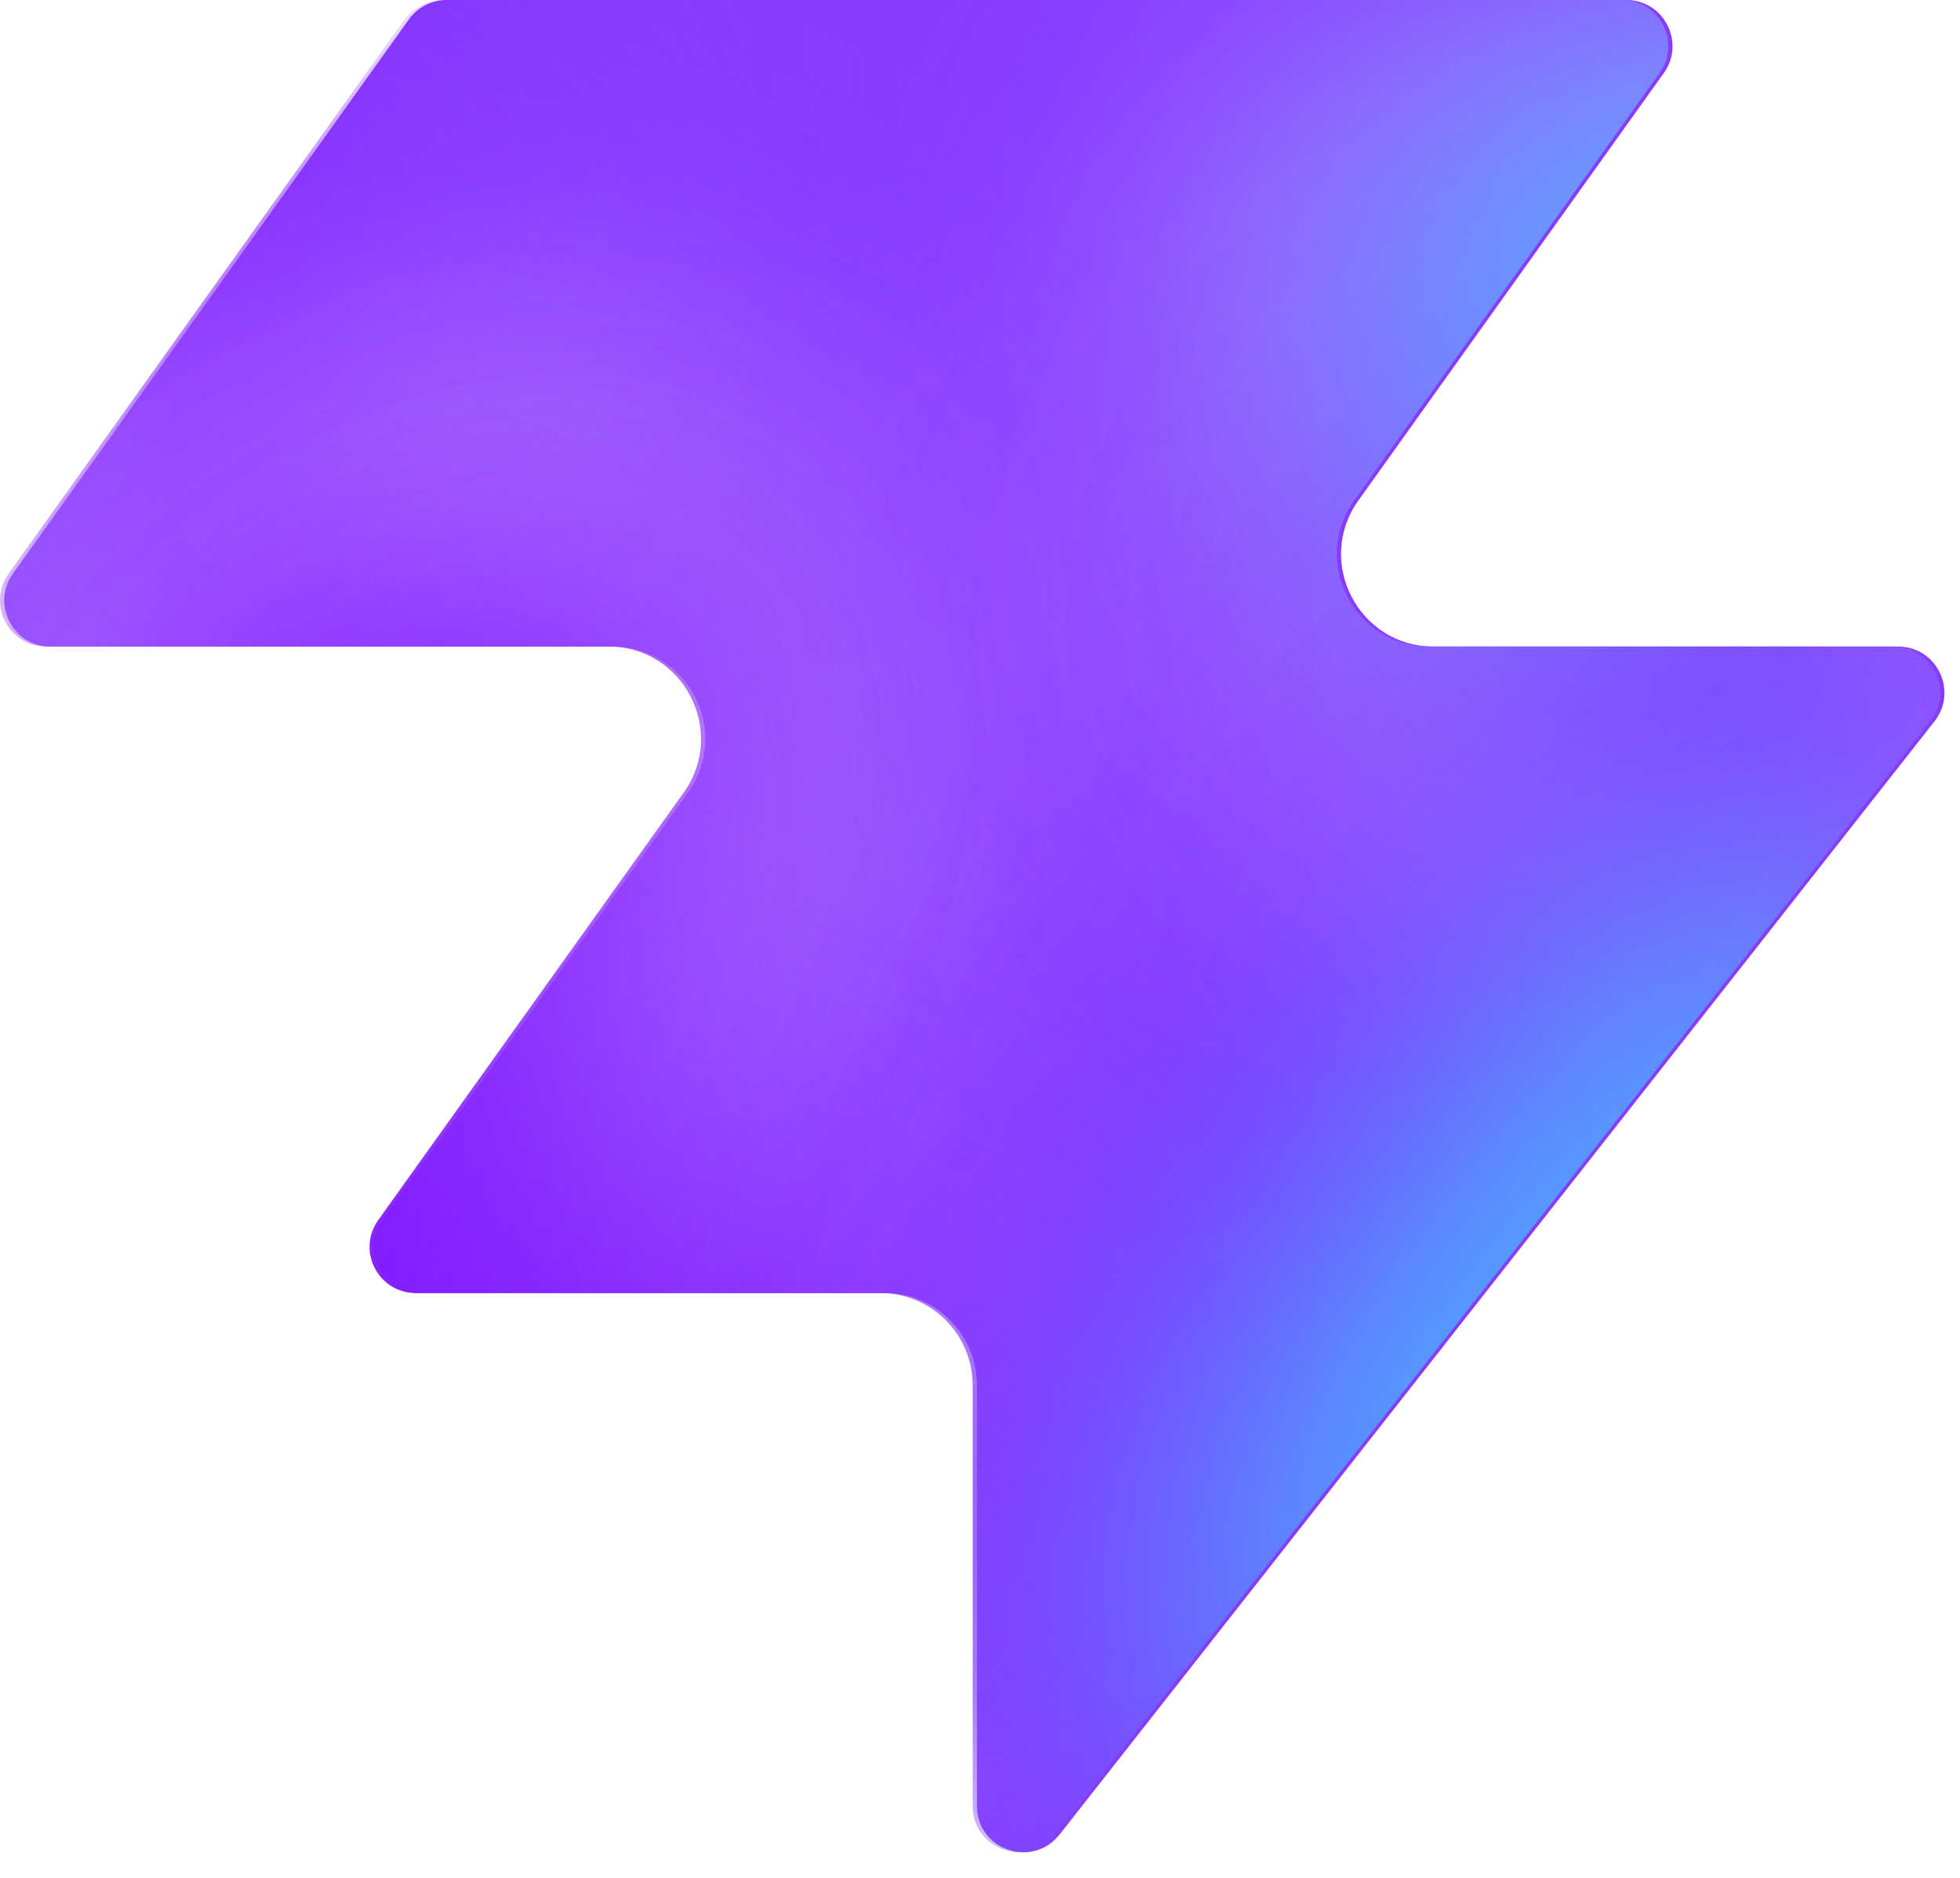
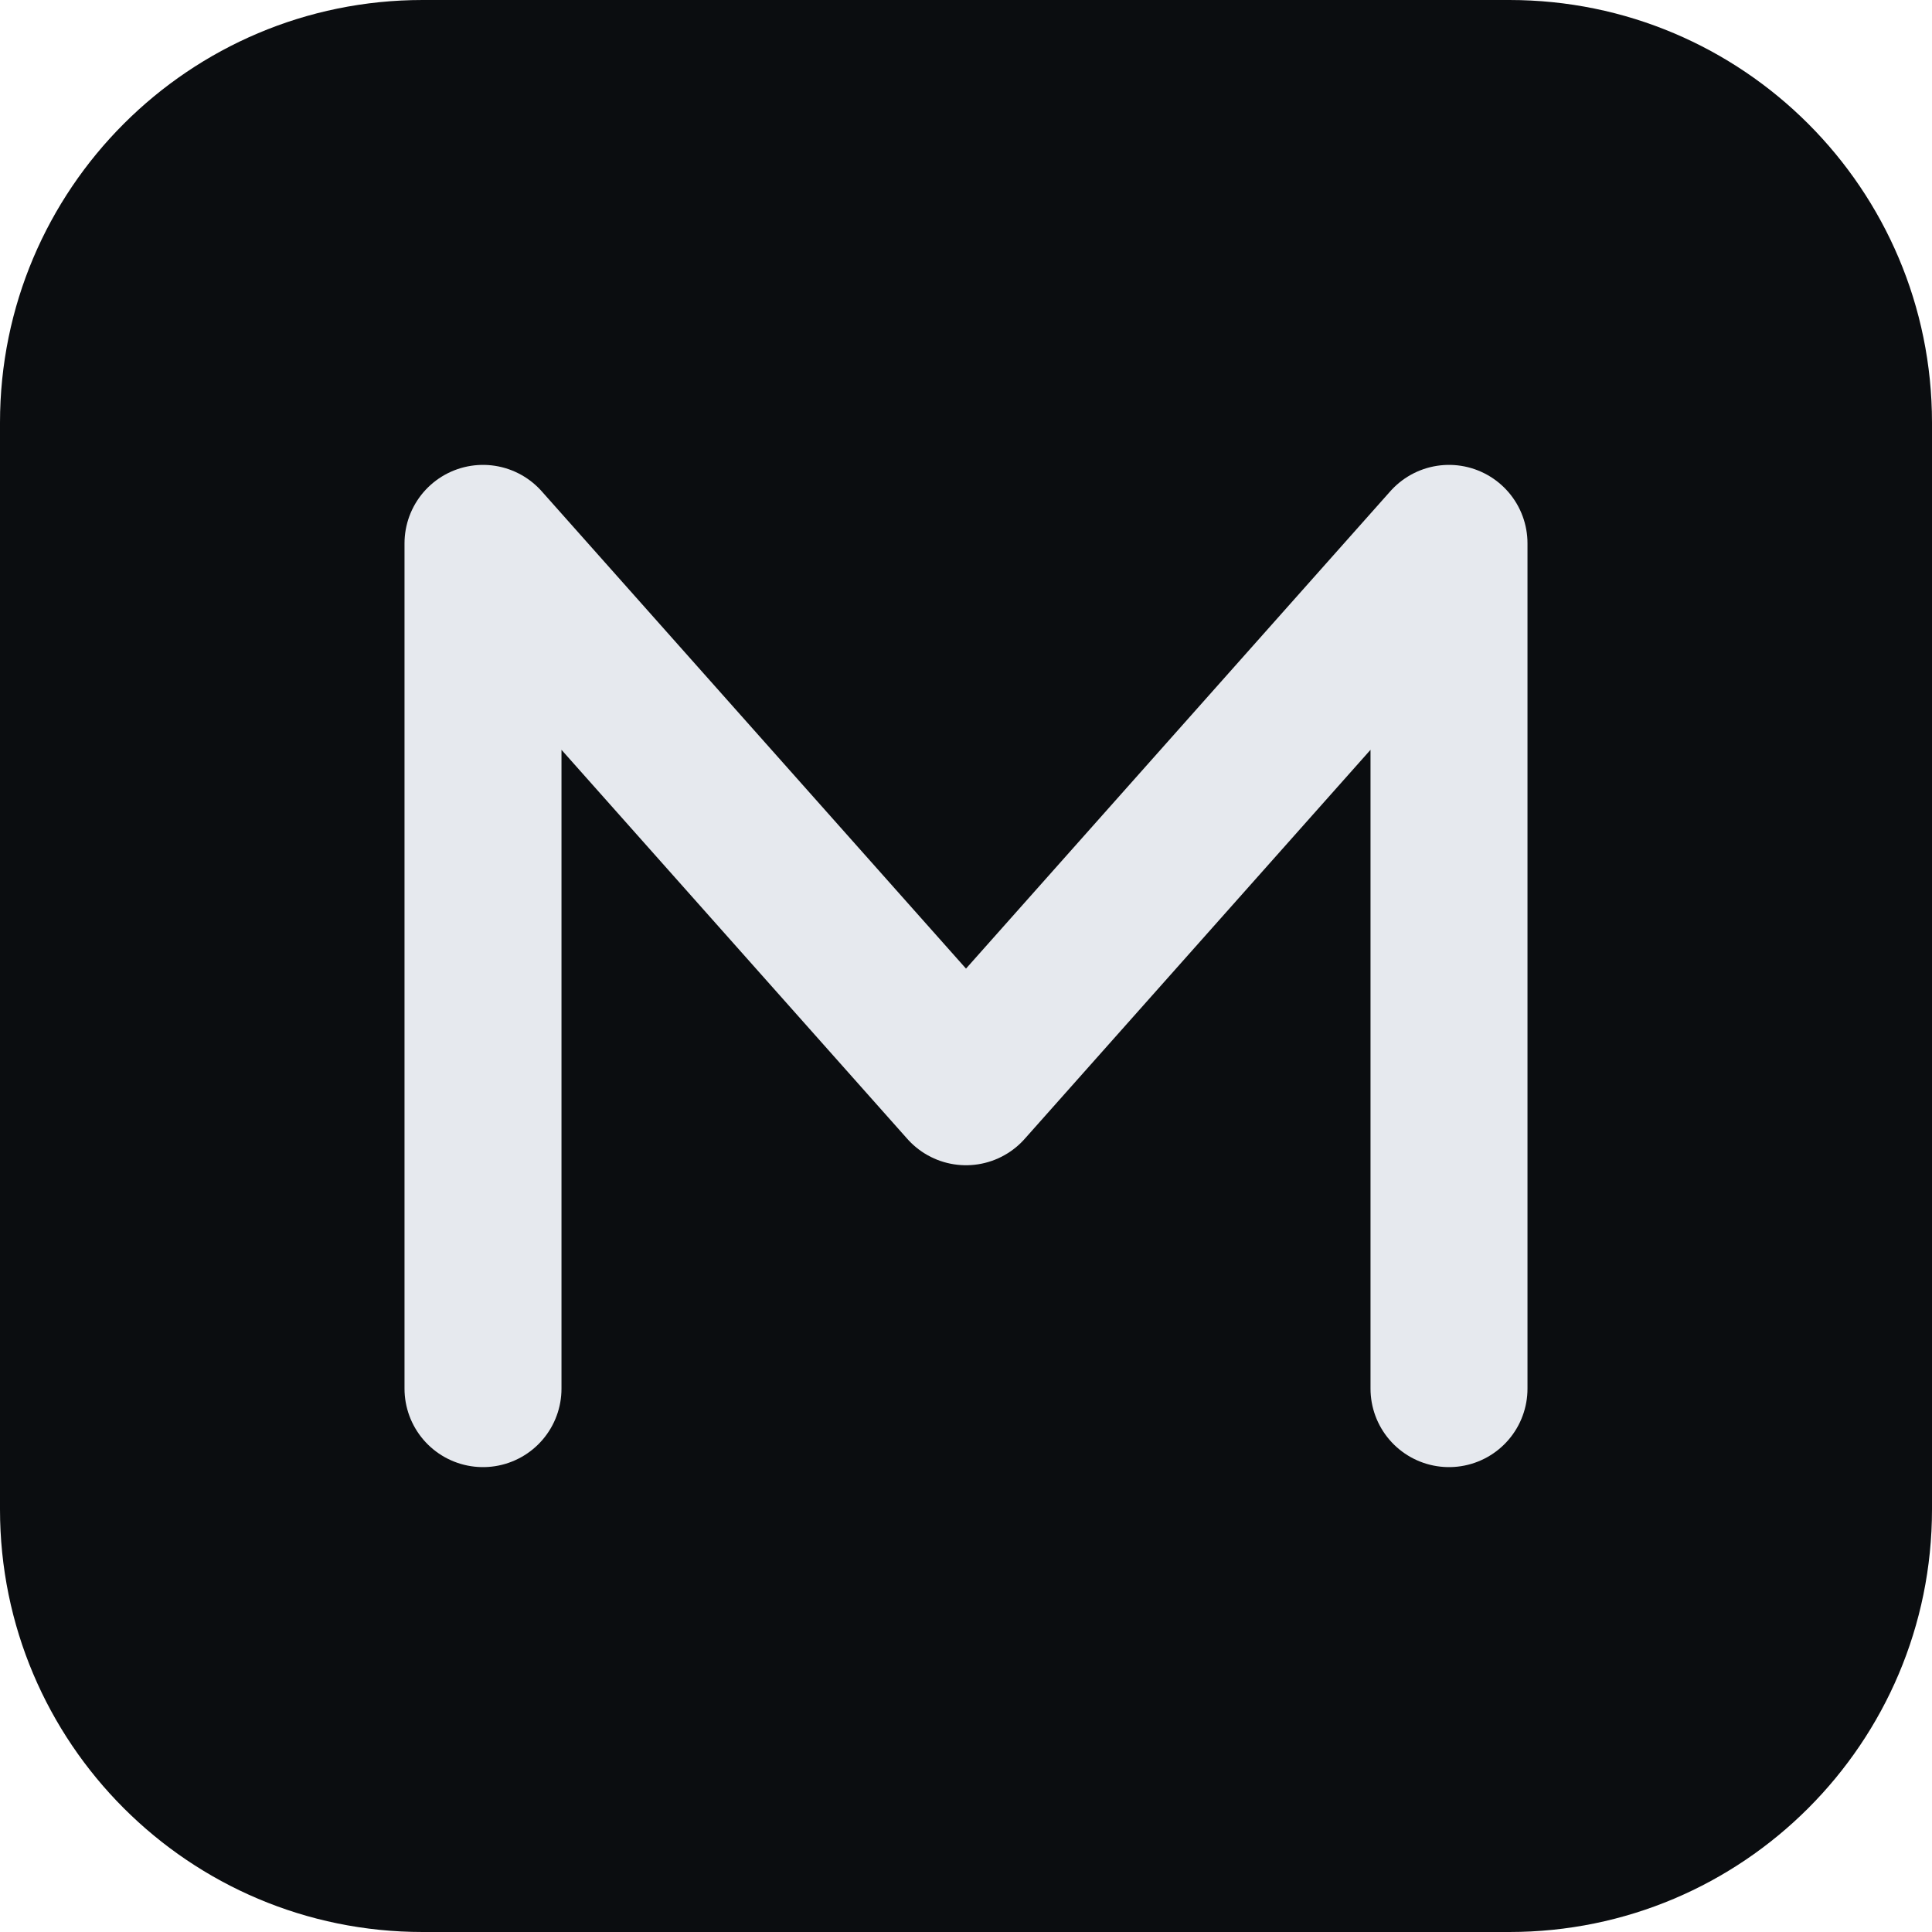
- <svg xmlns="http://www.w3.org/2000/svg" width="48" height="46" fill="none" viewBox="0 0 48 46">
-   <path fill="#863bff" d="M25.946 44.938c-.664.845-2.021.375-2.021-.698V33.937a2.26 2.26 0 0 0-2.262-2.262H10.287c-.92 0-1.456-1.04-.92-1.788l7.48-10.471c1.07-1.497 0-3.578-1.842-3.578H1.237c-.92 0-1.456-1.04-.92-1.788L10.013.474c.214-.297.556-.474.92-.474h28.894c.92 0 1.456 1.04.92 1.788l-7.48 10.471c-1.07 1.498 0 3.579 1.842 3.579h11.377c.943 0 1.473 1.088.89 1.83L25.947 44.94z" style="fill:#863bff;fill:color(display-p3 .525 .23 1);fill-opacity:1" />
-   <mask id="a" width="48" height="46" x="0" y="0" maskUnits="userSpaceOnUse" style="mask-type:alpha">
-     <path fill="#000" d="M25.842 44.938c-.664.844-2.021.375-2.021-.698V33.937a2.26 2.26 0 0 0-2.262-2.262H10.183c-.92 0-1.456-1.04-.92-1.788l7.48-10.471c1.07-1.498 0-3.579-1.842-3.579H1.133c-.92 0-1.456-1.04-.92-1.787L9.91.473c.214-.297.556-.474.92-.474h28.894c.92 0 1.456 1.04.92 1.788l-7.48 10.471c-1.07 1.498 0 3.578 1.842 3.578h11.377c.943 0 1.473 1.088.89 1.832L25.843 44.94z" style="fill:#000;fill-opacity:1" />
-   </mask>
-   <g mask="url(#a)">
-     <g filter="url(#b)">
-       <ellipse cx="5.508" cy="14.704" fill="#ede6ff" rx="5.508" ry="14.704" style="fill:#ede6ff;fill:color(display-p3 .927 .903 1);fill-opacity:1" transform="matrix(.00324 1 1 -.00324 -4.47 31.516)" />
-     </g>
-     <g filter="url(#c)">
-       <ellipse cx="10.399" cy="29.851" fill="#ede6ff" rx="10.399" ry="29.851" style="fill:#ede6ff;fill:color(display-p3 .927 .903 1);fill-opacity:1" transform="matrix(.00324 1 1 -.00324 -39.328 7.883)" />
-     </g>
-     <g filter="url(#d)">
-       <ellipse cx="5.508" cy="30.487" fill="#7e14ff" rx="5.508" ry="30.487" style="fill:#7e14ff;fill:color(display-p3 .492 .077 1);fill-opacity:1" transform="rotate(89.814 -25.913 -14.639)scale(1 -1)" />
-     </g>
-     <g filter="url(#e)">
-       <ellipse cx="5.508" cy="30.599" fill="#7e14ff" rx="5.508" ry="30.599" style="fill:#7e14ff;fill:color(display-p3 .492 .077 1);fill-opacity:1" transform="rotate(89.814 -32.644 -3.334)scale(1 -1)" />
-     </g>
-     <g filter="url(#f)">
-       <ellipse cx="5.508" cy="30.599" fill="#7e14ff" rx="5.508" ry="30.599" style="fill:#7e14ff;fill:color(display-p3 .492 .077 1);fill-opacity:1" transform="matrix(.00324 1 1 -.00324 -34.34 30.47)" />
-     </g>
-     <g filter="url(#g)">
-       <ellipse cx="14.072" cy="22.078" fill="#ede6ff" rx="14.072" ry="22.078" style="fill:#ede6ff;fill:color(display-p3 .927 .903 1);fill-opacity:1" transform="rotate(93.35 24.506 48.493)scale(-1 1)" />
-     </g>
-     <g filter="url(#h)">
-       <ellipse cx="3.47" cy="21.501" fill="#7e14ff" rx="3.47" ry="21.501" style="fill:#7e14ff;fill:color(display-p3 .492 .077 1);fill-opacity:1" transform="rotate(89.009 28.708 47.59)scale(-1 1)" />
-     </g>
-     <g filter="url(#i)">
-       <ellipse cx="3.47" cy="21.501" fill="#7e14ff" rx="3.47" ry="21.501" style="fill:#7e14ff;fill:color(display-p3 .492 .077 1);fill-opacity:1" transform="rotate(89.009 28.708 47.59)scale(-1 1)" />
-     </g>
-     <g filter="url(#j)">
-       <ellipse cx=".387" cy="8.972" fill="#7e14ff" rx="4.407" ry="29.108" style="fill:#7e14ff;fill:color(display-p3 .492 .077 1);fill-opacity:1" transform="rotate(39.51 .387 8.972)" />
-     </g>
-     <g filter="url(#k)">
-       <ellipse cx="47.523" cy="-6.092" fill="#7e14ff" rx="4.407" ry="29.108" style="fill:#7e14ff;fill:color(display-p3 .492 .077 1);fill-opacity:1" transform="rotate(37.892 47.523 -6.092)" />
-     </g>
-     <g filter="url(#l)">
-       <ellipse cx="41.412" cy="6.333" fill="#47bfff" rx="5.971" ry="9.665" style="fill:#47bfff;fill:color(display-p3 .28 .748 1);fill-opacity:1" transform="rotate(37.892 41.412 6.333)" />
-     </g>
-     <g filter="url(#m)">
-       <ellipse cx="-1.879" cy="38.332" fill="#7e14ff" rx="4.407" ry="29.108" style="fill:#7e14ff;fill:color(display-p3 .492 .077 1);fill-opacity:1" transform="rotate(37.892 -1.88 38.332)" />
-     </g>
-     <g filter="url(#n)">
-       <ellipse cx="-1.879" cy="38.332" fill="#7e14ff" rx="4.407" ry="29.108" style="fill:#7e14ff;fill:color(display-p3 .492 .077 1);fill-opacity:1" transform="rotate(37.892 -1.88 38.332)" />
-     </g>
-     <g filter="url(#o)">
-       <ellipse cx="35.651" cy="29.907" fill="#7e14ff" rx="4.407" ry="29.108" style="fill:#7e14ff;fill:color(display-p3 .492 .077 1);fill-opacity:1" transform="rotate(37.892 35.651 29.907)" />
-     </g>
-     <g filter="url(#p)">
-       <ellipse cx="38.418" cy="32.4" fill="#47bfff" rx="5.971" ry="15.297" style="fill:#47bfff;fill:color(display-p3 .28 .748 1);fill-opacity:1" transform="rotate(37.892 38.418 32.4)" />
-     </g>
-   </g>
-   <defs>
-     <filter id="b" width="60.045" height="41.654" x="-19.77" y="16.149" color-interpolation-filters="sRGB" filterUnits="userSpaceOnUse">
-       <feFlood flood-opacity="0" result="BackgroundImageFix" />
-       <feBlend in="SourceGraphic" in2="BackgroundImageFix" result="shape" />
-       <feGaussianBlur result="effect1_foregroundBlur_2002_17158" stdDeviation="7.659" />
-     </filter>
-     <filter id="c" width="90.34" height="51.437" x="-54.613" y="-7.533" color-interpolation-filters="sRGB" filterUnits="userSpaceOnUse">
-       <feFlood flood-opacity="0" result="BackgroundImageFix" />
-       <feBlend in="SourceGraphic" in2="BackgroundImageFix" result="shape" />
-       <feGaussianBlur result="effect1_foregroundBlur_2002_17158" stdDeviation="7.659" />
-     </filter>
-     <filter id="d" width="79.355" height="29.4" x="-49.64" y="2.03" color-interpolation-filters="sRGB" filterUnits="userSpaceOnUse">
-       <feFlood flood-opacity="0" result="BackgroundImageFix" />
-       <feBlend in="SourceGraphic" in2="BackgroundImageFix" result="shape" />
-       <feGaussianBlur result="effect1_foregroundBlur_2002_17158" stdDeviation="4.596" />
-     </filter>
-     <filter id="e" width="79.579" height="29.4" x="-45.045" y="20.029" color-interpolation-filters="sRGB" filterUnits="userSpaceOnUse">
-       <feFlood flood-opacity="0" result="BackgroundImageFix" />
-       <feBlend in="SourceGraphic" in2="BackgroundImageFix" result="shape" />
-       <feGaussianBlur result="effect1_foregroundBlur_2002_17158" stdDeviation="4.596" />
-     </filter>
-     <filter id="f" width="79.579" height="29.4" x="-43.513" y="21.178" color-interpolation-filters="sRGB" filterUnits="userSpaceOnUse">
-       <feFlood flood-opacity="0" result="BackgroundImageFix" />
-       <feBlend in="SourceGraphic" in2="BackgroundImageFix" result="shape" />
-       <feGaussianBlur result="effect1_foregroundBlur_2002_17158" stdDeviation="4.596" />
-     </filter>
-     <filter id="g" width="74.749" height="58.852" x="15.756" y="-17.901" color-interpolation-filters="sRGB" filterUnits="userSpaceOnUse">
-       <feFlood flood-opacity="0" result="BackgroundImageFix" />
-       <feBlend in="SourceGraphic" in2="BackgroundImageFix" result="shape" />
-       <feGaussianBlur result="effect1_foregroundBlur_2002_17158" stdDeviation="7.659" />
-     </filter>
-     <filter id="h" width="61.377" height="25.362" x="23.548" y="2.284" color-interpolation-filters="sRGB" filterUnits="userSpaceOnUse">
-       <feFlood flood-opacity="0" result="BackgroundImageFix" />
-       <feBlend in="SourceGraphic" in2="BackgroundImageFix" result="shape" />
-       <feGaussianBlur result="effect1_foregroundBlur_2002_17158" stdDeviation="4.596" />
-     </filter>
-     <filter id="i" width="61.377" height="25.362" x="23.548" y="2.284" color-interpolation-filters="sRGB" filterUnits="userSpaceOnUse">
-       <feFlood flood-opacity="0" result="BackgroundImageFix" />
-       <feBlend in="SourceGraphic" in2="BackgroundImageFix" result="shape" />
-       <feGaussianBlur result="effect1_foregroundBlur_2002_17158" stdDeviation="4.596" />
-     </filter>
-     <filter id="j" width="56.045" height="63.649" x="-27.636" y="-22.853" color-interpolation-filters="sRGB" filterUnits="userSpaceOnUse">
-       <feFlood flood-opacity="0" result="BackgroundImageFix" />
-       <feBlend in="SourceGraphic" in2="BackgroundImageFix" result="shape" />
-       <feGaussianBlur result="effect1_foregroundBlur_2002_17158" stdDeviation="4.596" />
-     </filter>
-     <filter id="k" width="54.814" height="64.646" x="20.116" y="-38.415" color-interpolation-filters="sRGB" filterUnits="userSpaceOnUse">
-       <feFlood flood-opacity="0" result="BackgroundImageFix" />
-       <feBlend in="SourceGraphic" in2="BackgroundImageFix" result="shape" />
-       <feGaussianBlur result="effect1_foregroundBlur_2002_17158" stdDeviation="4.596" />
-     </filter>
-     <filter id="l" width="33.541" height="35.313" x="24.641" y="-11.323" color-interpolation-filters="sRGB" filterUnits="userSpaceOnUse">
-       <feFlood flood-opacity="0" result="BackgroundImageFix" />
-       <feBlend in="SourceGraphic" in2="BackgroundImageFix" result="shape" />
-       <feGaussianBlur result="effect1_foregroundBlur_2002_17158" stdDeviation="4.596" />
-     </filter>
-     <filter id="m" width="54.814" height="64.646" x="-29.286" y="6.009" color-interpolation-filters="sRGB" filterUnits="userSpaceOnUse">
-       <feFlood flood-opacity="0" result="BackgroundImageFix" />
-       <feBlend in="SourceGraphic" in2="BackgroundImageFix" result="shape" />
-       <feGaussianBlur result="effect1_foregroundBlur_2002_17158" stdDeviation="4.596" />
-     </filter>
-     <filter id="n" width="54.814" height="64.646" x="-29.286" y="6.009" color-interpolation-filters="sRGB" filterUnits="userSpaceOnUse">
-       <feFlood flood-opacity="0" result="BackgroundImageFix" />
-       <feBlend in="SourceGraphic" in2="BackgroundImageFix" result="shape" />
-       <feGaussianBlur result="effect1_foregroundBlur_2002_17158" stdDeviation="4.596" />
-     </filter>
-     <filter id="o" width="54.814" height="64.646" x="8.244" y="-2.416" color-interpolation-filters="sRGB" filterUnits="userSpaceOnUse">
-       <feFlood flood-opacity="0" result="BackgroundImageFix" />
-       <feBlend in="SourceGraphic" in2="BackgroundImageFix" result="shape" />
-       <feGaussianBlur result="effect1_foregroundBlur_2002_17158" stdDeviation="4.596" />
-     </filter>
-     <filter id="p" width="39.409" height="43.623" x="18.713" y="10.588" color-interpolation-filters="sRGB" filterUnits="userSpaceOnUse">
-       <feFlood flood-opacity="0" result="BackgroundImageFix" />
-       <feBlend in="SourceGraphic" in2="BackgroundImageFix" result="shape" />
-       <feGaussianBlur result="effect1_foregroundBlur_2002_17158" stdDeviation="4.596" />
-     </filter>
-   </defs>
+ <svg xmlns="http://www.w3.org/2000/svg" viewBox="0 0 32 32">
+   <rect width="32" height="32" rx="7" fill="#0b0d10" />
+   <path d="M8 23V9l8 9 8-9v14" fill="none" stroke="#e6e9ee" stroke-width="2.6" stroke-linecap="round" stroke-linejoin="round" />
</svg>
